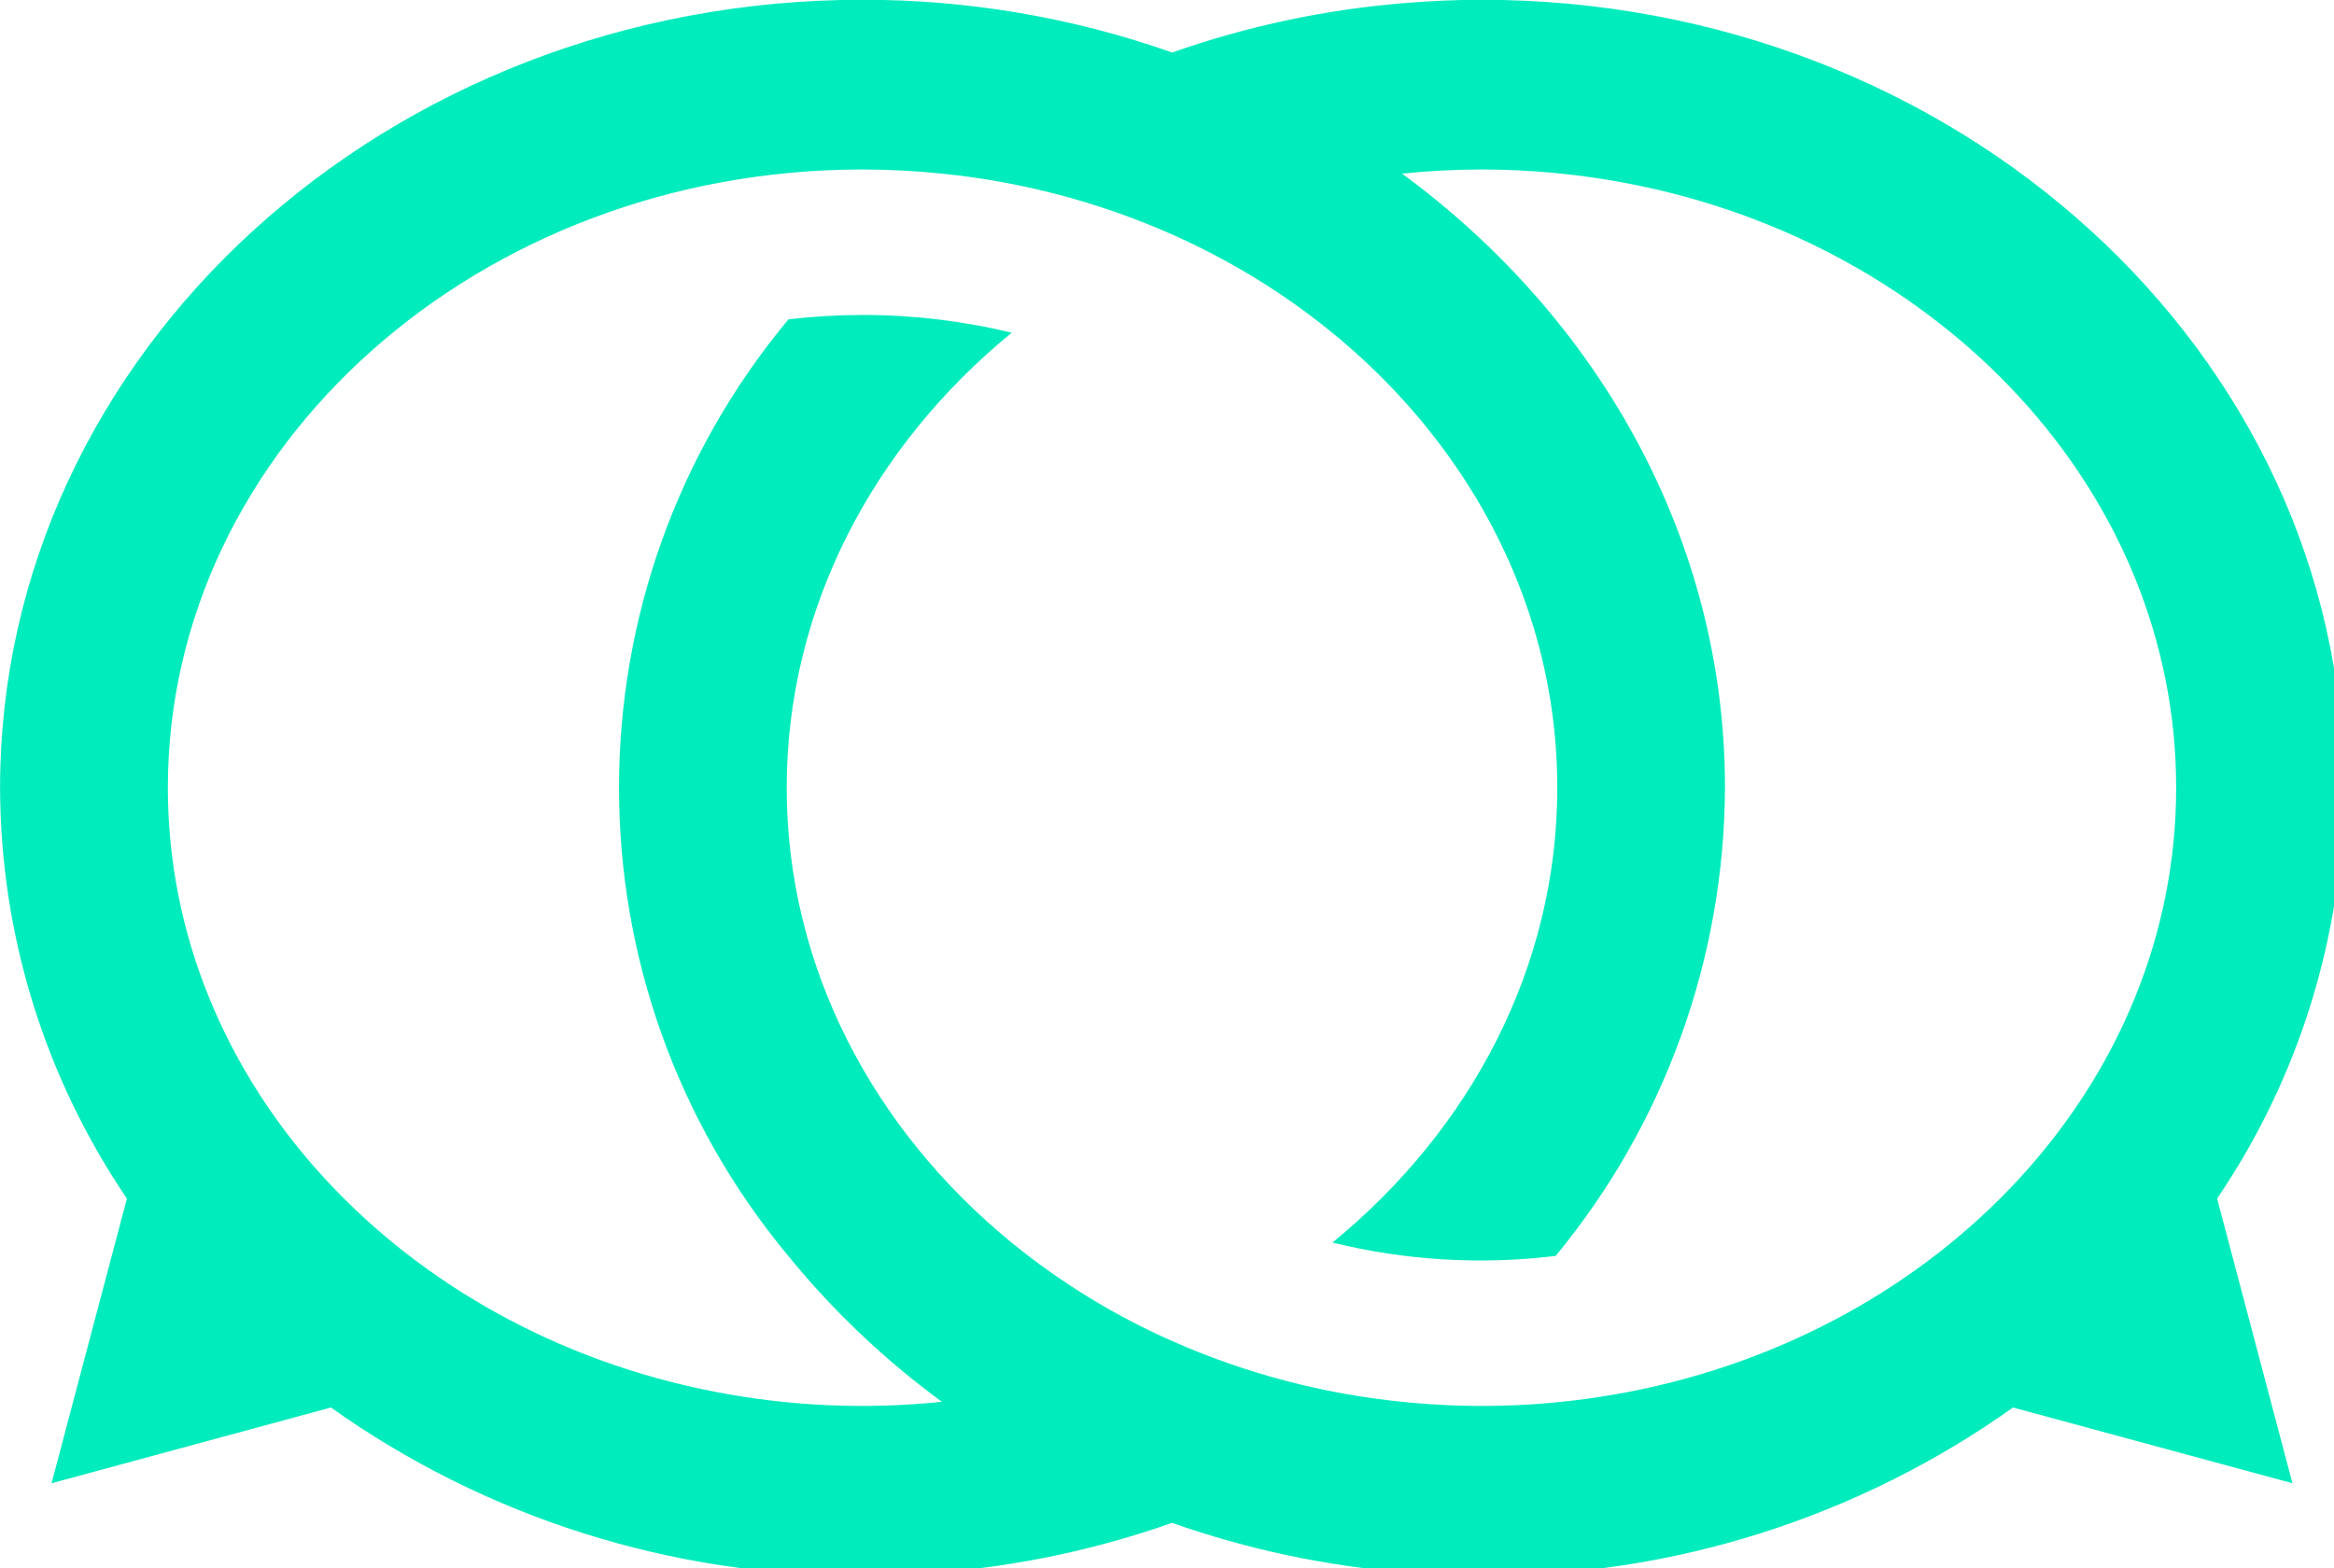
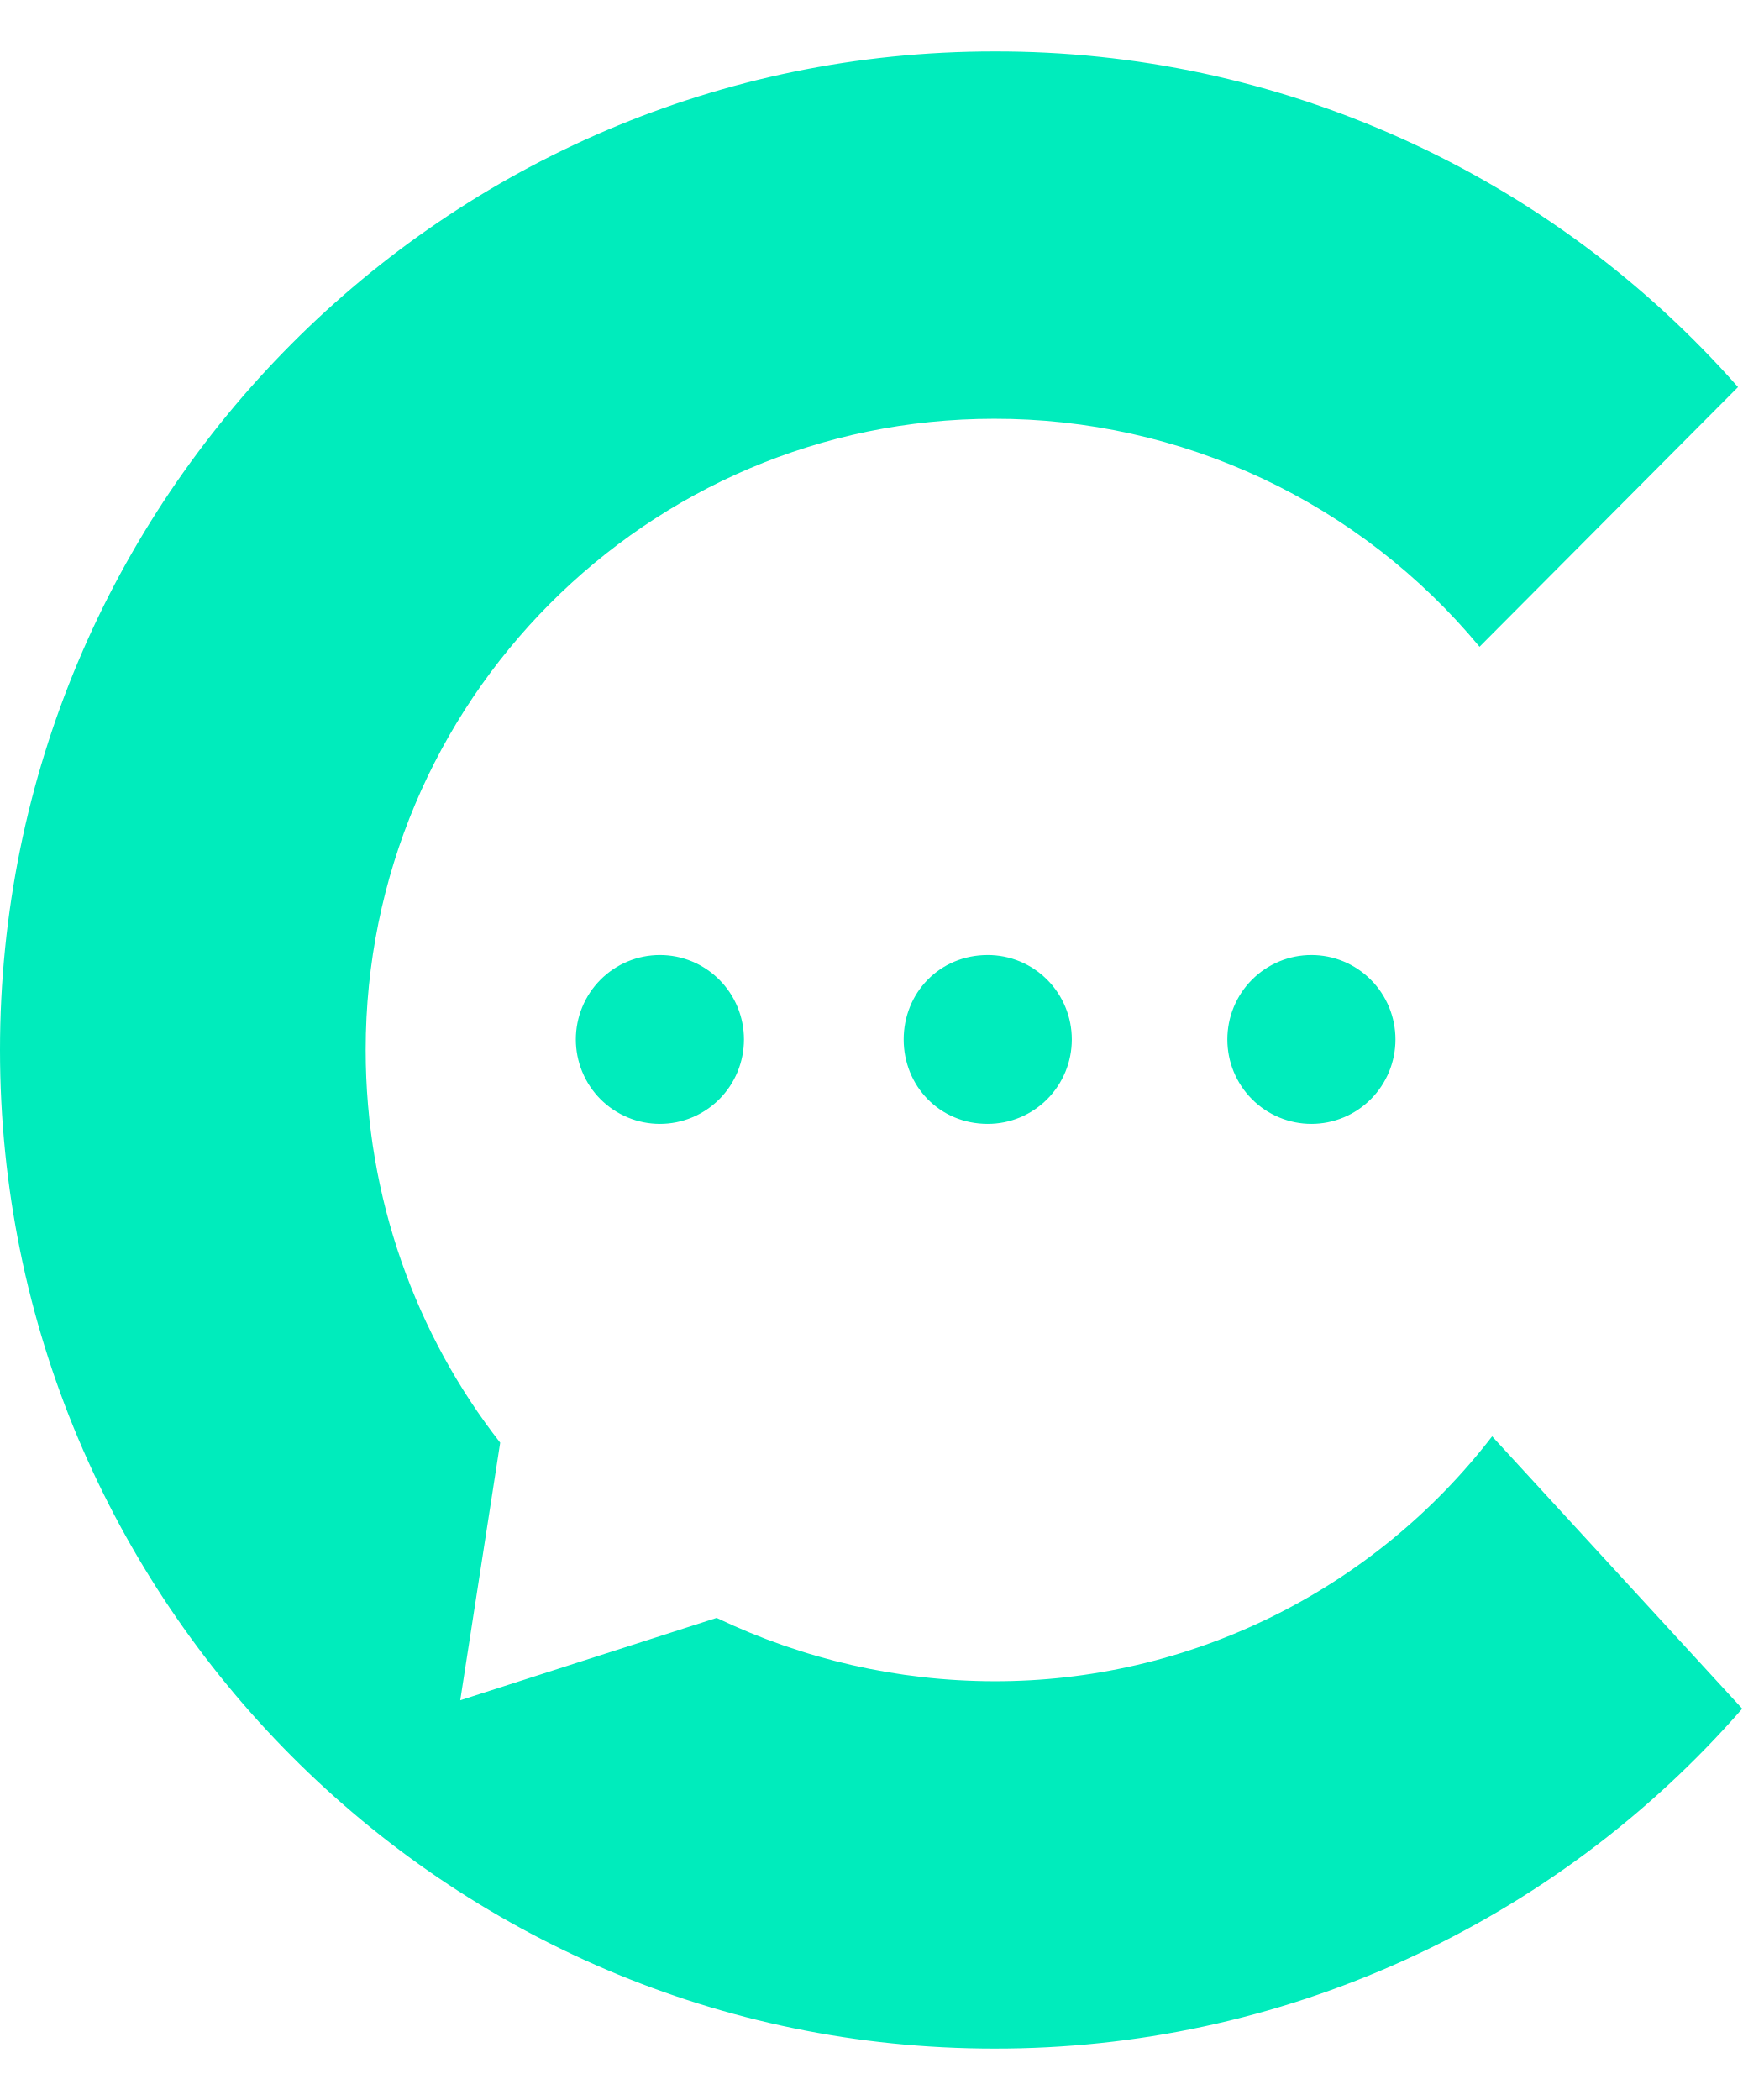
- <svg xmlns="http://www.w3.org/2000/svg" id="logotipo_horizon" data-name="logotipo horizon" width="35.84" height="24.08" viewBox="0 0 128 86">
-   <defs>
-     <style>
-       .cls-1 {
-         fill: #0369d1;
-       }
-       .cls-1,
-       .cls-2 {
-         fill-rule: evenodd;
-       }
-       .cls-2 {
-         fill: #00ecbc;
-       }
-     </style>
-   </defs>
-   <path id="logotipo" class="cls-2" d="M407.59,957.311a40.283,40.283,0,0,0,6.954-22.537c0-23.834-21.218-43.225-47.3-43.225-1.389,0-2.761.066-4.124,0.175a50.693,50.693,0,0,0-12.836,2.718,50.953,50.953,0,0,0-16.98-2.893c-26.082,0-47.3,19.391-47.3,43.225a40.254,40.254,0,0,0,6.956,22.537l-4.133,15.618,15.321-4.155A49.922,49.922,0,0,0,333.305,978c1.391,0,2.768-.068,4.129-0.178a50.5,50.5,0,0,0,12.842-2.721,50.53,50.53,0,0,0,12.845,2.721c1.363,0.11,2.735.178,4.124,0.178a49.919,49.919,0,0,0,29.154-9.226l15.322,4.155-4.131-15.618h0Zm-44.7-56.224a43.143,43.143,0,0,1,4.353-.228,42.625,42.625,0,0,1,8.073.773c17.144,3.305,30.028,16.905,30.028,33.142s-12.884,29.837-30.028,33.142a42.268,42.268,0,0,1-12.426.544,41.287,41.287,0,0,1-12.616-3.336,38.691,38.691,0,0,1-8.789-5.389c-7.581-6.2-12.341-15.1-12.341-24.961s4.76-18.758,12.341-24.961a34.792,34.792,0,0,0-8.182-.974,35.3,35.3,0,0,0-4.065.241,40.175,40.175,0,0,0,0,51.387,45.657,45.657,0,0,0,8.415,7.993,42.2,42.2,0,0,1-12.442-.549C308.079,964.6,295.205,951,295.205,934.774c0-18.7,17.09-33.915,38.1-33.915a42.836,42.836,0,0,1,4.353.228,41.356,41.356,0,0,1,12.618,3.335c12.511,5.566,21.128,17.077,21.128,30.352,0,9.861-4.756,18.75-12.329,24.952a34,34,0,0,0,12.24.732,40.6,40.6,0,0,0,9.285-25.684C380.6,921.168,373.679,909.017,362.892,901.087Z" transform="translate(-286 -891.562)" />
+ <svg xmlns="http://www.w3.org/2000/svg" width="35.84" height="43.2" viewBox="7 0 82 94" fill="none" style="display: block; margin: auto;">
+   <path fill-rule="evenodd" clip-rule="evenodd" d="M53.786 0C60.405 -0.016 66.952 1.384 72.989 4.109C79.027 6.833 84.418 10.818 88.802 15.799L76.636 28.021C73.846 24.656 70.352 21.95 66.403 20.095C62.453 18.241 58.146 17.283 53.786 17.29C37.466 17.29 24.211 30.605 24.211 47C24.211 53.956 26.585 60.414 30.542 65.482L28.662 77.605L40.73 73.729C44.808 75.683 49.268 76.702 53.786 76.71C58.311 76.719 62.778 75.684 66.842 73.685C70.906 71.687 74.46 68.779 77.229 65.184L89 78.002C84.608 83.04 79.192 87.074 73.118 89.833C67.044 92.593 60.453 94.013 53.786 94C27.97 94 7 72.934 7 47C7 21.066 27.97 0 53.786 0ZM38.059 42.529C38.579 42.529 39.093 42.631 39.573 42.831C40.053 43.031 40.489 43.324 40.857 43.693C41.224 44.062 41.516 44.5 41.715 44.982C41.913 45.464 42.016 45.981 42.016 46.503C42.016 47.025 41.913 47.542 41.715 48.024C41.516 48.506 41.224 48.945 40.857 49.314C40.489 49.683 40.053 49.975 39.573 50.175C39.093 50.375 38.579 50.478 38.059 50.478C37.539 50.478 37.025 50.375 36.545 50.175C36.065 49.975 35.629 49.683 35.261 49.314C34.894 48.945 34.602 48.506 34.404 48.024C34.205 47.542 34.102 47.025 34.102 46.503C34.102 45.981 34.205 45.464 34.404 44.982C34.602 44.5 34.894 44.062 35.261 43.693C35.629 43.324 36.065 43.031 36.545 42.831C37.025 42.631 37.539 42.529 38.059 42.529ZM53.49 42.529C54.009 42.529 54.524 42.631 55.004 42.831C55.484 43.031 55.92 43.324 56.288 43.693C56.655 44.062 56.946 44.5 57.145 44.982C57.344 45.464 57.446 45.981 57.446 46.503C57.446 47.025 57.344 47.542 57.145 48.024C56.946 48.506 56.655 48.945 56.288 49.314C55.92 49.683 55.484 49.975 55.004 50.175C54.524 50.375 54.009 50.478 53.49 50.478C51.215 50.478 49.533 48.689 49.533 46.503C49.533 44.317 51.215 42.529 53.49 42.529ZM68.723 42.529C69.242 42.529 69.757 42.631 70.237 42.831C70.717 43.031 71.153 43.324 71.52 43.693C71.888 44.062 72.179 44.5 72.378 44.982C72.577 45.464 72.679 45.981 72.679 46.503C72.679 47.025 72.577 47.542 72.378 48.024C72.179 48.506 71.888 48.945 71.52 49.314C71.153 49.683 70.717 49.975 70.237 50.175C69.757 50.375 69.242 50.478 68.723 50.478C68.203 50.478 67.689 50.375 67.208 50.175C66.728 49.975 66.292 49.683 65.925 49.314C65.557 48.945 65.266 48.506 65.067 48.024C64.868 47.542 64.766 47.025 64.766 46.503C64.766 45.981 64.868 45.464 65.067 44.982C65.266 44.5 65.557 44.062 65.925 43.693C66.292 43.324 66.728 43.031 67.208 42.831C67.689 42.631 68.203 42.529 68.723 42.529Z" fill="#00ECBC" />
</svg>
